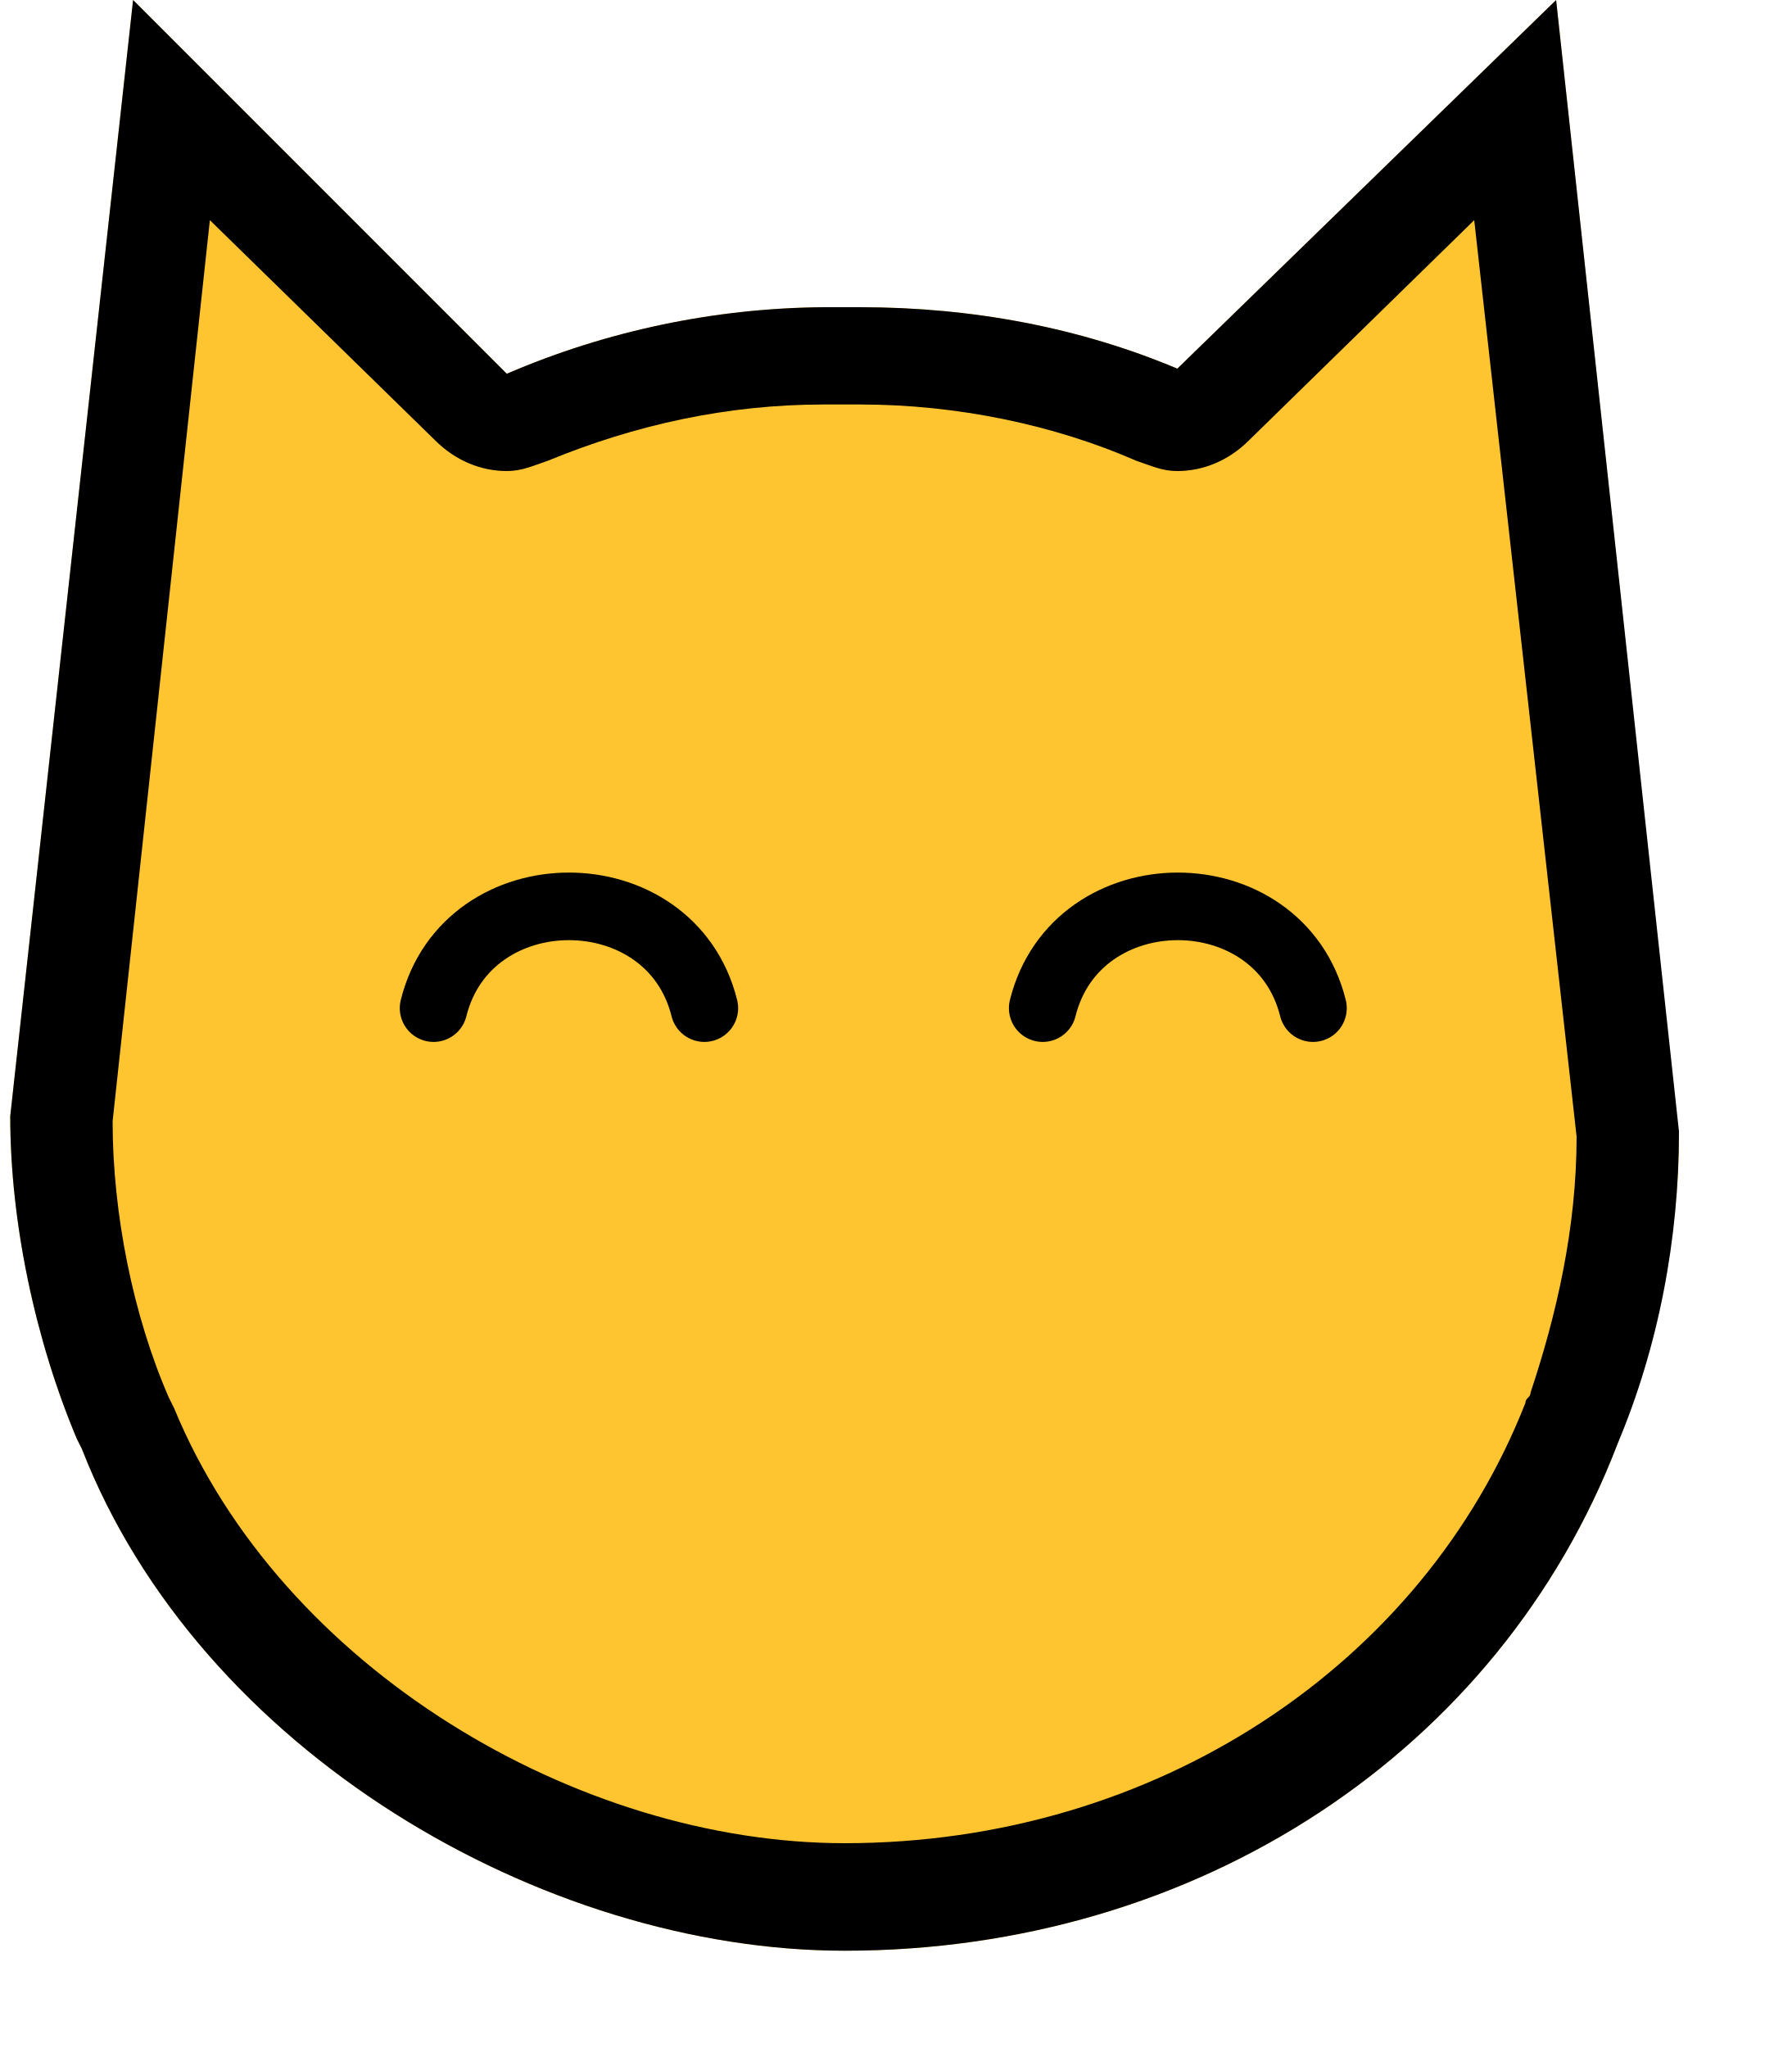
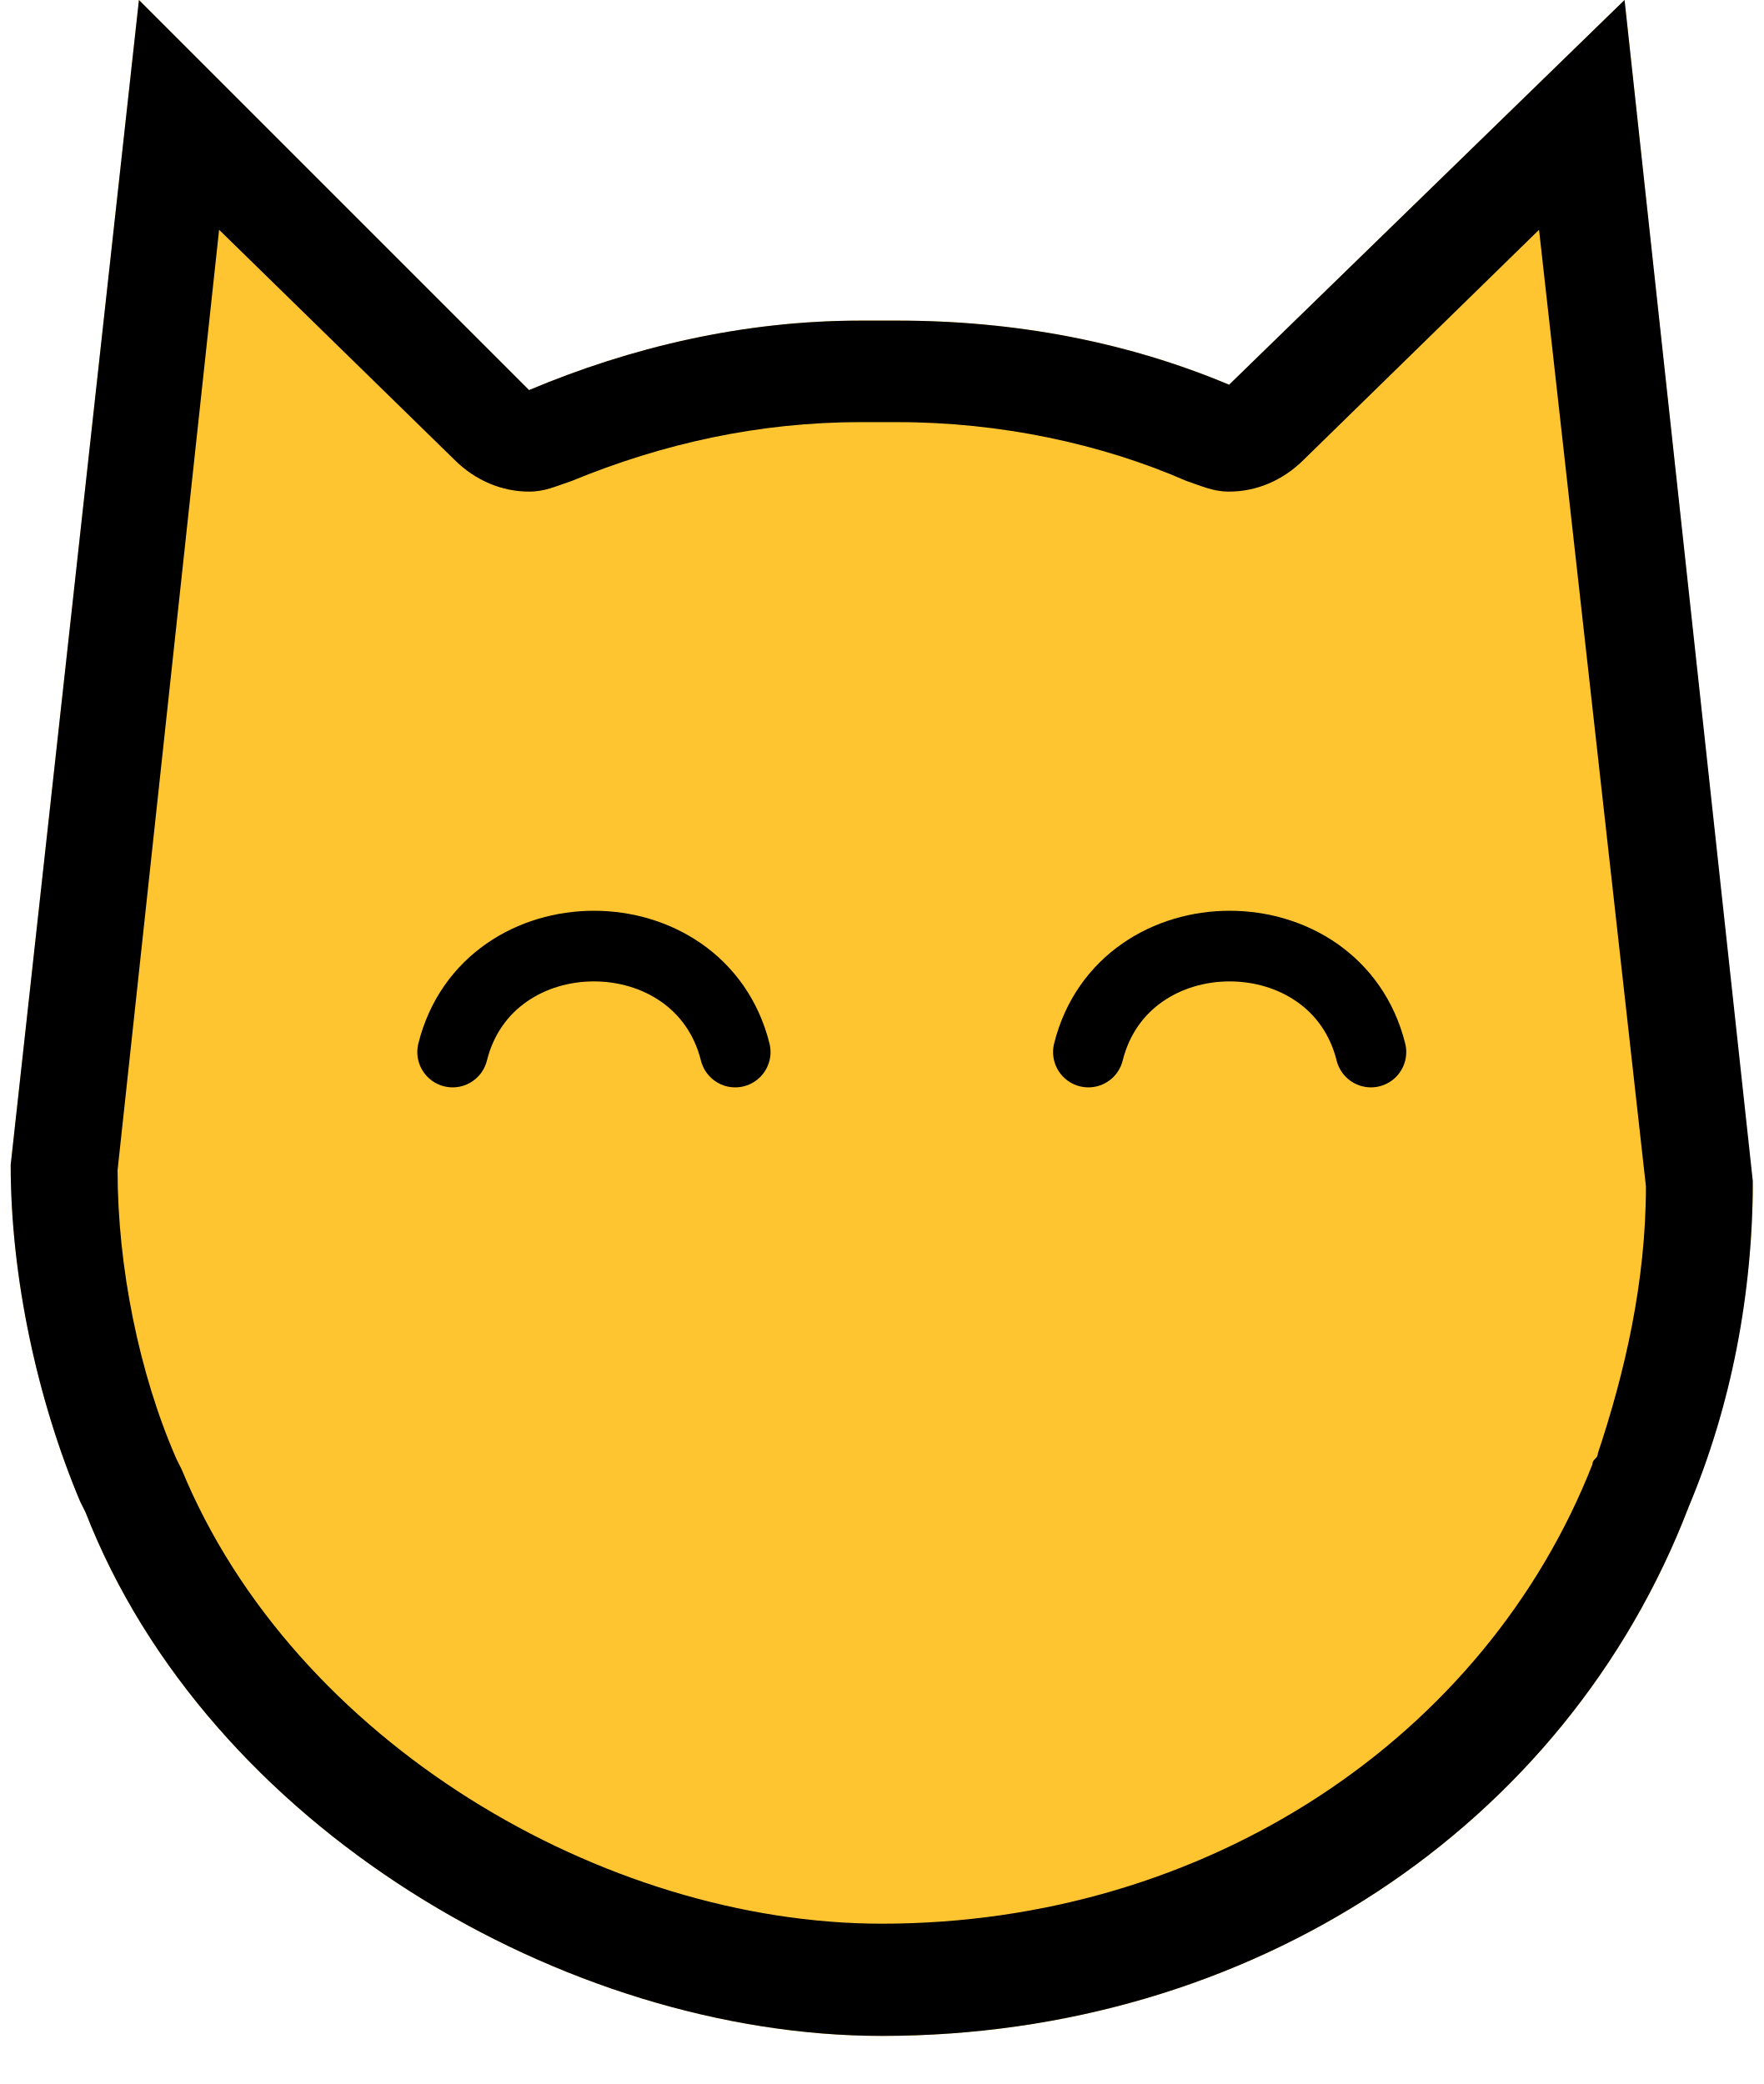
- <svg xmlns="http://www.w3.org/2000/svg" viewBox="0 0 35 40">
-   <path fill="#FFC531" d="M30.4 0L23 7.2C21.1 6.4 19 6 16.8 6h-.7a16 16 0 00-6.2 1.3L2.6 0 .2 21.8c0 2.1.5 4.4 1.3 6.3l.1.2c2.3 5.9 9 9.8 14.9 9.8 6.9 0 12.8-3.9 15.1-9.9.7-1.9 1.2-3.9 1.2-6L30.4 0z" />
-   <path d="M32.8 22.1L30.4 0 23 7.2C21.1 6.4 19 6 16.8 6h-.7a16 16 0 00-6.2 1.3L2.6 0 .2 21.8c0 2.1.5 4.4 1.3 6.3l.1.2c2.3 5.9 9 9.8 14.9 9.8 6.9 0 12.8-3.9 15.1-9.9.8-1.9 1.2-4 1.2-6.1zm-2.9 5.1c0 .1-.1.1-.1.2-2 5.1-7.2 8.6-13.3 8.6-5.2 0-11-3.4-13.1-8.5l-.1-.2c-.7-1.6-1.1-3.6-1.1-5.4L4.1 4.3l4.4 4.3c.4.4.9.6 1.4.6.3 0 .5-.1.8-.2 1.7-.7 3.5-1.1 5.4-1.1h.7c1.9 0 3.8.4 5.4 1.1.3.1.5.2.8.2.5 0 1-.2 1.4-.6l4.4-4.3 2 17.9c0 1.8-.4 3.5-.9 5z" />
-   <path fill="none" stroke="#000" stroke-linecap="round" stroke-linejoin="round" stroke-miterlimit="10" stroke-width="1.32" d="M13.76 19.69c-.66-2.65-4.63-2.65-5.29 0M25.65 19.69c-.66-2.65-4.62-2.65-5.28 0" />
+ <svg xmlns="http://www.w3.org/2000/svg" width="33" height="39" viewBox="0 0 33 39" fill="none">
+   <path d="M30.4 0L23 7.2C21.1 6.4 19 6 16.8 6H16.1C13.9 6 11.8 6.5 9.9 7.3L2.6 0L0.2 21.8C0.2 23.9 0.7 26.2 1.5 28.1L1.6 28.3C3.9 34.2 10.6 38.1 16.5 38.1C23.4 38.1 29.3 34.2 31.6 28.2C32.3 26.3 32.8 24.3 32.8 22.2L30.4 0Z" fill="#FFC531" />
+   <path d="M32.8 22.1L30.4 0L23 7.2C21.1 6.4 19 6 16.8 6H16.1C13.9 6 11.8 6.5 9.9 7.3L2.6 0L0.2 21.8C0.2 23.9 0.7 26.2 1.5 28.1L1.6 28.3C3.9 34.2 10.6 38.1 16.5 38.1C23.4 38.1 29.3 34.2 31.6 28.2C32.4 26.3 32.8 24.2 32.8 22.1ZM29.9 27.2C29.9 27.3 29.8 27.3 29.8 27.4C27.8 32.5 22.6 36 16.5 36C11.3 36 5.5 32.6 3.4 27.5L3.3 27.3C2.6 25.7 2.2 23.7 2.2 21.9L4.1 4.3L8.5 8.6C8.9 9 9.4 9.2 9.9 9.2C10.2 9.2 10.4 9.1 10.7 9C12.4 8.3 14.2 7.9 16.1 7.9H16.8C18.7 7.9 20.6 8.3 22.2 9C22.5 9.1 22.7 9.2 23 9.2C23.5 9.2 24 9 24.4 8.6L28.8 4.3L30.8 22.2C30.8 24 30.4 25.7 29.9 27.2Z" fill="black" />
+   <path d="M13.758 19.688C13.097 17.044 9.131 17.044 8.47 19.688" stroke="black" stroke-width="1.322" stroke-miterlimit="10" stroke-linecap="round" stroke-linejoin="round" />
+   <path d="M25.654 19.688C24.993 17.044 21.028 17.044 20.367 19.688" stroke="black" stroke-width="1.322" stroke-miterlimit="10" stroke-linecap="round" stroke-linejoin="round" />
</svg>
